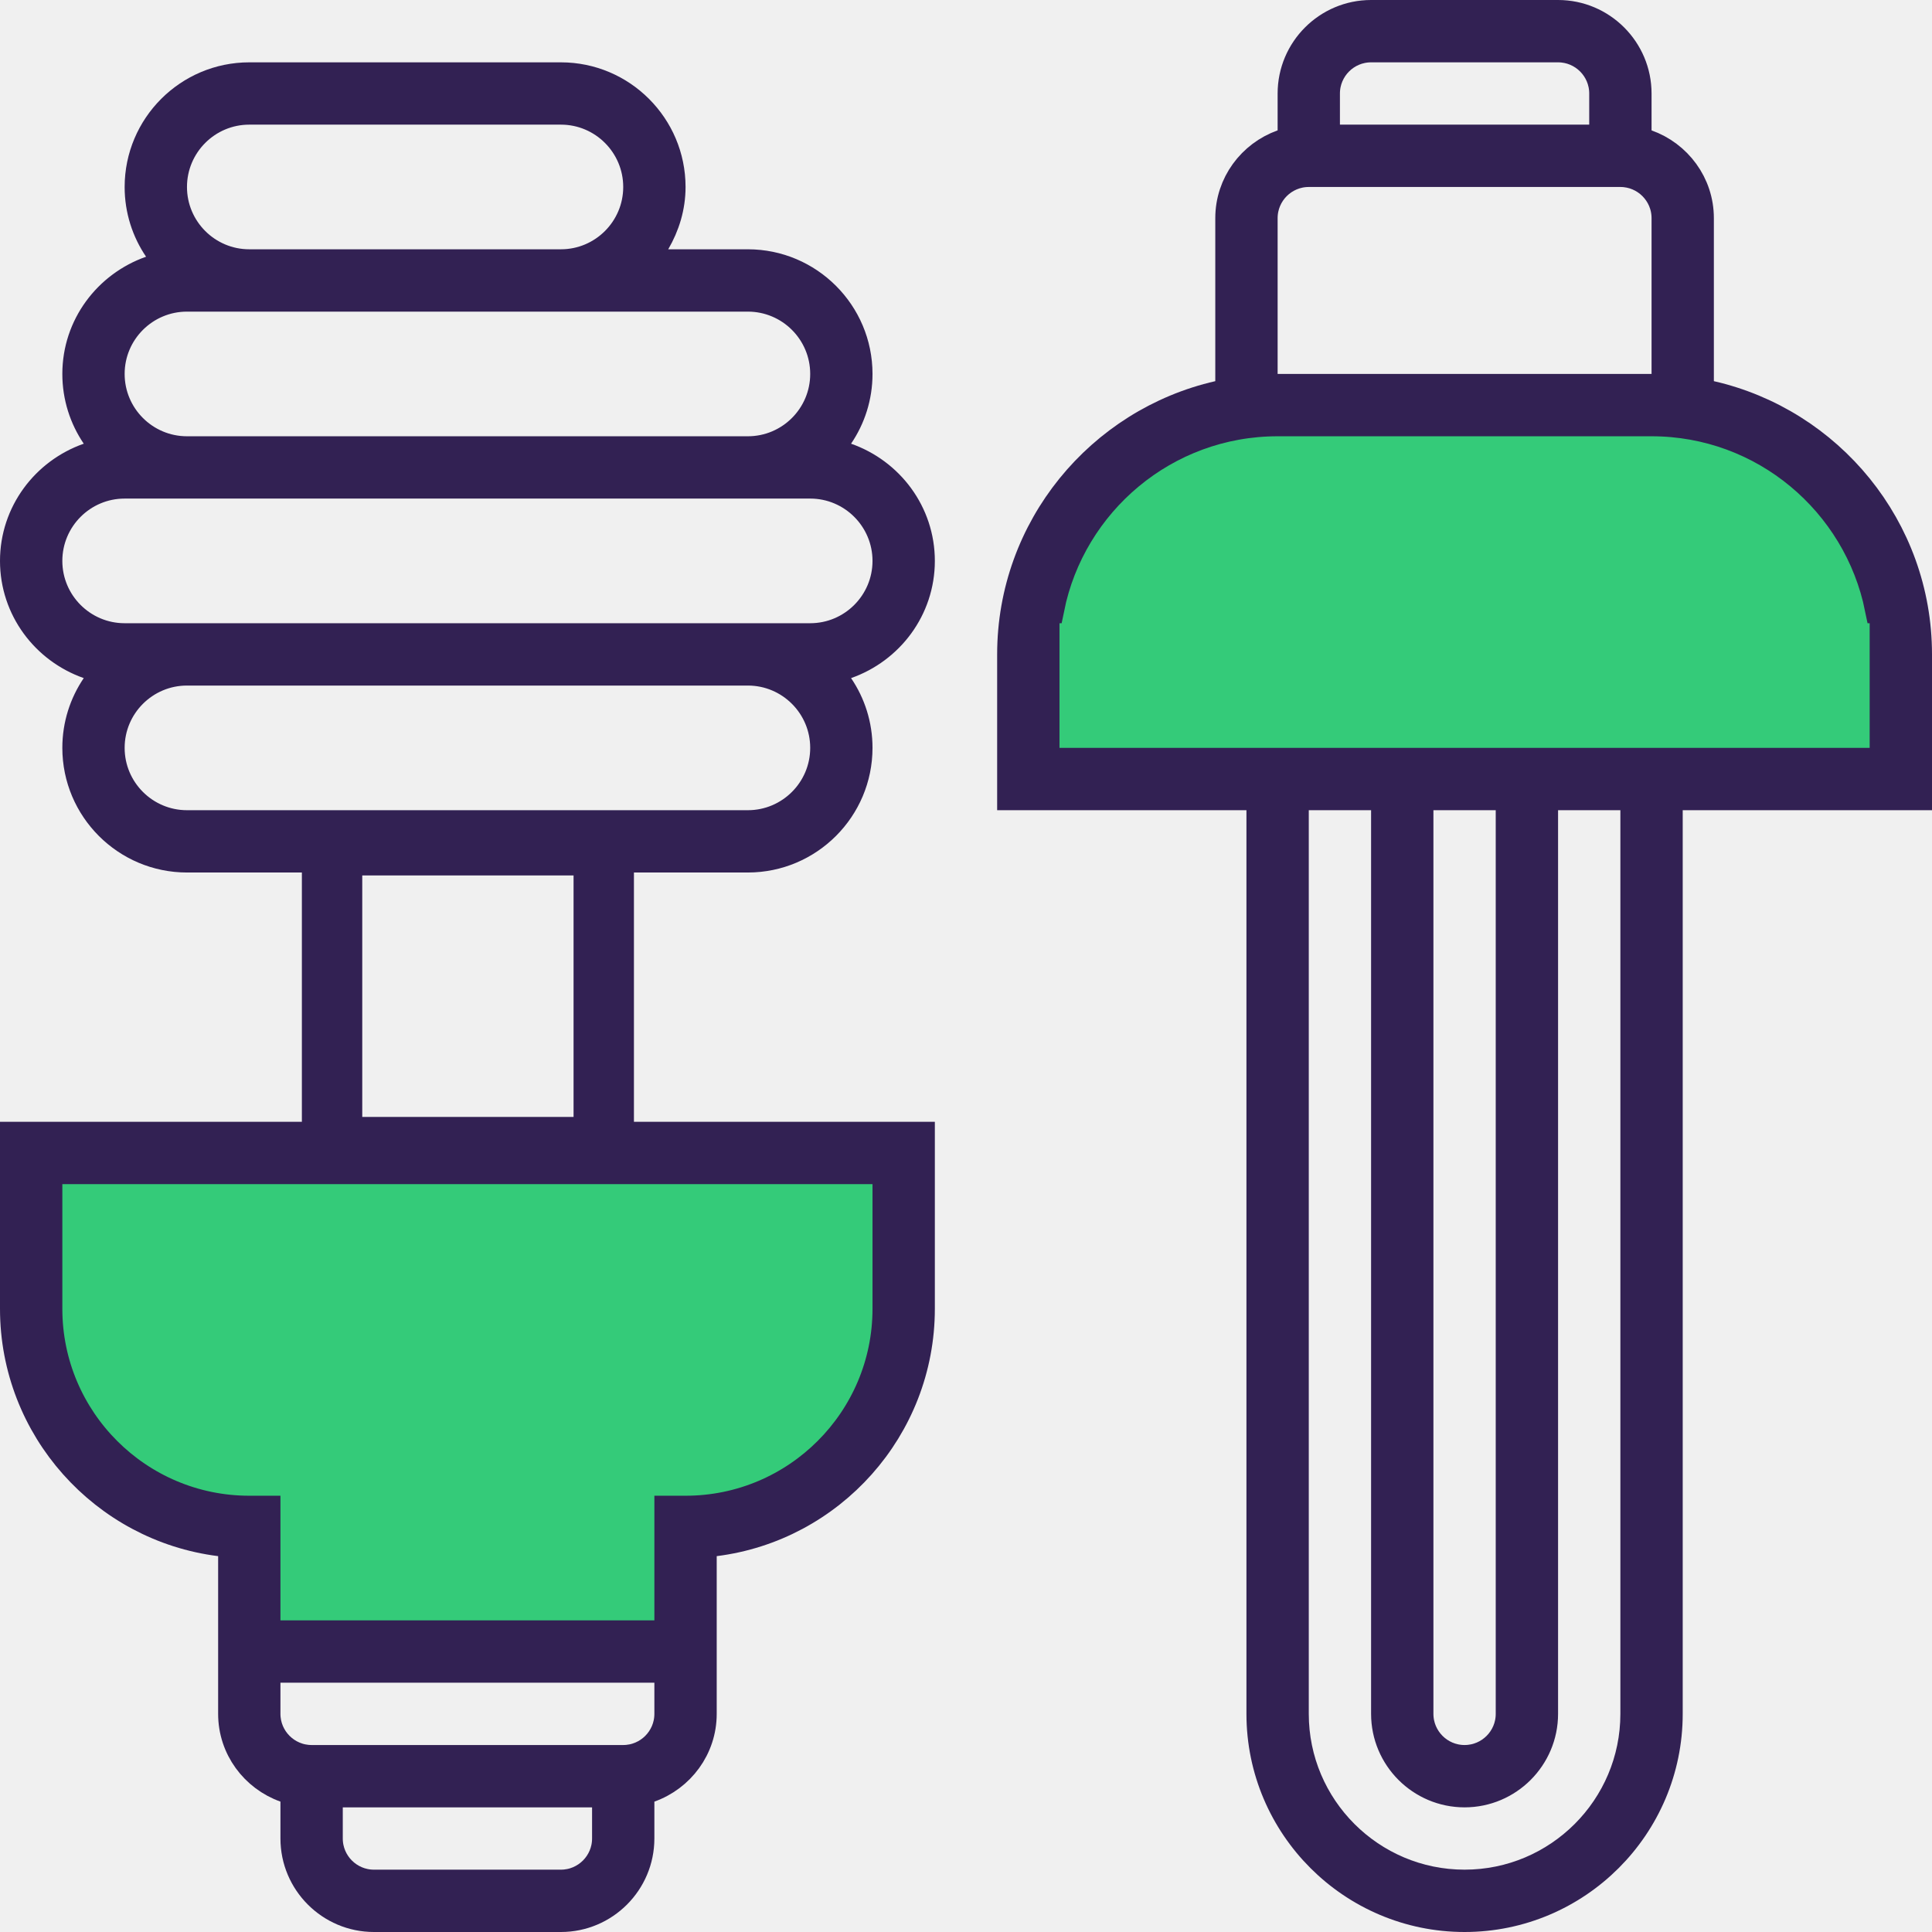
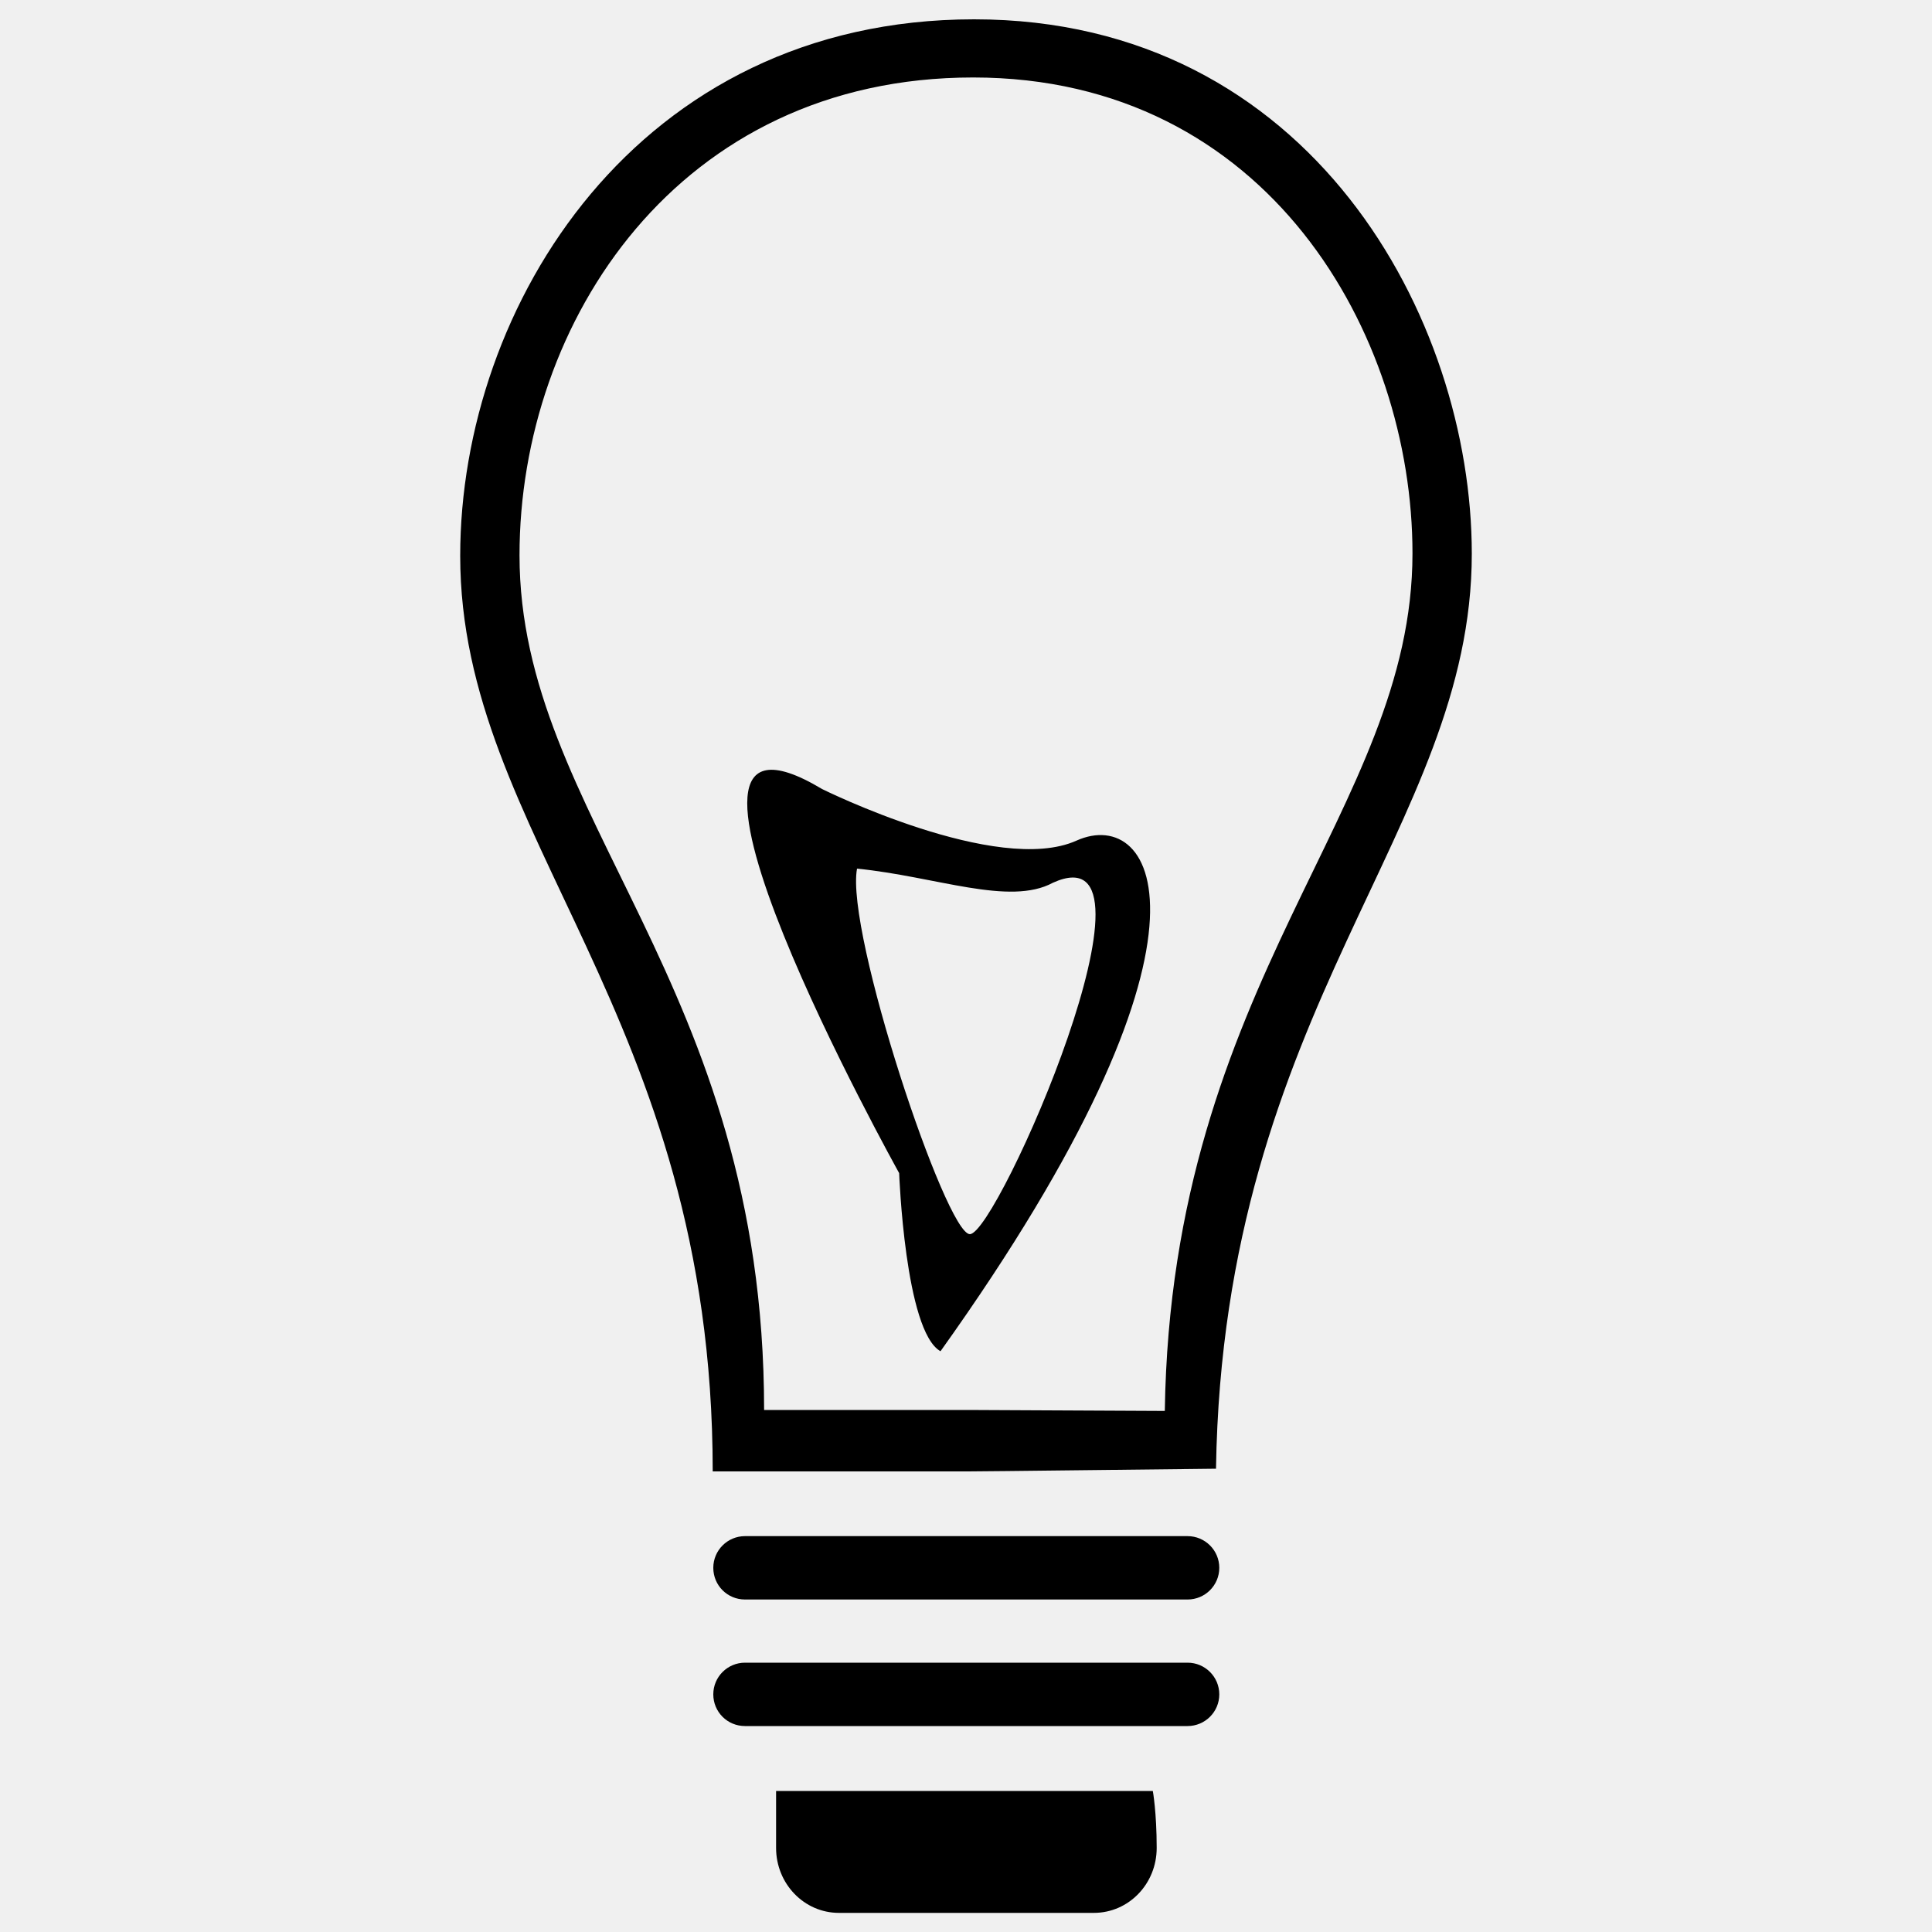
- <svg xmlns="http://www.w3.org/2000/svg" width="64" height="64" viewBox="0 0 64 64" fill="none">
-   <g clip-path="url(#clip0)">
-     <path d="M11 28H20V38H11V28Z" stroke="#322153" stroke-width="2" />
-     <path d="M38 14C37.611 15.589 34 17.322 34 19.143V26H63V19.143C63 17.322 58.889 15.589 58.5 14H38Z" fill="#34CB79" />
-     <path d="M1.033 38.194V43.355C1.033 44.072 0.5 48.5 8 51L8.5 54.5H15H22.5C22.5 49.5 28 49.5 29.5 45.5L29.936 38.194H1.033Z" fill="#34CB79" />
-     <path d="M56.274 12.627V13.025L56.663 13.114C60.573 14.006 63.5 17.505 63.5 21.677V26.339H55.742H55.242V26.839V56.774C55.242 60.482 52.223 63.5 48.516 63.5C44.809 63.5 41.79 60.482 41.79 56.774V26.839V26.339H41.29H33.532V21.677C33.532 17.505 36.46 14.006 40.369 13.114L40.758 13.025V12.627V7.226C40.758 6.104 41.481 5.15 42.49 4.79L42.823 4.672V4.319V3.097C42.823 1.666 43.988 0.5 45.419 0.5H51.613C53.044 0.5 54.21 1.666 54.21 3.097V4.319V4.672L54.542 4.79C55.551 5.15 56.274 6.104 56.274 7.226V12.627ZM52.645 4.629H53.145V4.129V3.097C53.145 2.252 52.459 1.565 51.613 1.565H45.419C44.573 1.565 43.887 2.252 43.887 3.097V4.129V4.629H44.387H52.645ZM54.71 12.887H55.21V12.387V7.226C55.21 6.381 54.523 5.694 53.677 5.694H43.355C42.509 5.694 41.823 6.381 41.823 7.226V12.387V12.887H42.323H54.71ZM43.355 26.339H42.855V26.839V56.774C42.855 59.896 45.394 62.435 48.516 62.435C51.638 62.435 54.177 59.896 54.177 56.774V26.839V26.339H53.677H51.613H51.113V26.839V56.774C51.113 58.205 49.947 59.371 48.516 59.371C47.085 59.371 45.919 58.205 45.919 56.774V26.839V26.339H45.419H43.355ZM47.484 26.339H46.984V26.839V56.774C46.984 57.619 47.67 58.306 48.516 58.306C49.362 58.306 50.048 57.619 50.048 56.774V26.839V26.339H49.548H47.484ZM34.597 24.774V25.274H35.097H61.935H62.435V24.774V22.71V20.645V20.145H62.274C61.56 16.618 58.446 13.952 54.71 13.952H42.323C38.587 13.952 35.472 16.618 34.759 20.145H34.597V20.645V22.71V24.774Z" fill="#322153" stroke="#322153" />
-     <path d="M7.726 51.549V51.108L7.288 51.053C3.468 50.574 0.5 47.302 0.5 43.355V37.661H30.468V43.355C30.468 47.302 27.5 50.574 23.68 51.053L23.242 51.108V51.549V56.774C23.242 57.896 22.519 58.85 21.509 59.21L21.177 59.328V59.681V60.903C21.177 62.334 20.012 63.5 18.581 63.5H12.387C10.956 63.5 9.79 62.334 9.79 60.903V59.681V59.328L9.458 59.21C8.449 58.85 7.726 57.896 7.726 56.774V51.549ZM11.355 59.371H10.855V59.871V60.903C10.855 61.748 11.541 62.435 12.387 62.435H18.581C19.427 62.435 20.113 61.748 20.113 60.903V59.871V59.371H19.613H11.355ZM9.29 55.242H8.79V55.742V56.774C8.79 57.618 9.477 58.306 10.323 58.306H20.645C21.491 58.306 22.177 57.618 22.177 56.774V55.742V55.242H21.677H9.29ZM29.403 39.226V38.726H28.903H2.065H1.565V39.226V41.29V43.355C1.565 47.047 4.566 50.048 8.258 50.048H8.79V53.677V54.177H9.29H21.677H22.177V53.677V50.048H22.71C26.402 50.048 29.403 47.047 29.403 43.355V41.29V39.226Z" fill="#322153" stroke="#322153" />
-     <path d="M27.779 14.417L27.414 14.955L28.027 15.17C29.448 15.668 30.468 17.004 30.468 18.581C30.468 20.158 29.448 21.493 28.027 21.991L27.414 22.207L27.779 22.744C28.173 23.323 28.403 24.022 28.403 24.774C28.403 26.775 26.775 28.403 24.774 28.403H6.194C4.192 28.403 2.565 26.775 2.565 24.774C2.565 24.022 2.795 23.323 3.188 22.744L3.554 22.207L2.94 21.991C1.52 21.493 0.5 20.158 0.5 18.581C0.5 17.004 1.52 15.668 2.94 15.17L3.554 14.955L3.188 14.417C2.795 13.838 2.565 13.139 2.565 12.387C2.565 10.81 3.584 9.475 5.005 8.976L5.618 8.761L5.253 8.224C4.859 7.644 4.629 6.946 4.629 6.194C4.629 4.193 6.257 2.565 8.258 2.565H18.581C20.582 2.565 22.21 4.193 22.21 6.194C22.21 6.85 22.02 7.463 21.704 8.006L21.266 8.758H22.136H24.774C26.775 8.758 28.403 10.386 28.403 12.387C28.403 13.139 28.173 13.838 27.779 14.417ZM18.581 3.629H8.258C6.843 3.629 5.694 4.779 5.694 6.194C5.694 7.608 6.843 8.758 8.258 8.758H18.581C19.995 8.758 21.145 7.608 21.145 6.194C21.145 4.779 19.995 3.629 18.581 3.629ZM24.774 9.823H6.194C4.779 9.823 3.629 10.972 3.629 12.387C3.629 13.802 4.779 14.952 6.194 14.952H24.774C26.189 14.952 27.339 13.802 27.339 12.387C27.339 10.972 26.189 9.823 24.774 9.823ZM6.194 27.339H24.774C26.189 27.339 27.339 26.189 27.339 24.774C27.339 23.36 26.189 22.21 24.774 22.21H6.194C4.779 22.21 3.629 23.36 3.629 24.774C3.629 26.189 4.779 27.339 6.194 27.339ZM4.129 21.145H26.839C28.253 21.145 29.403 19.995 29.403 18.581C29.403 17.166 28.253 16.016 26.839 16.016H4.129C2.714 16.016 1.565 17.166 1.565 18.581C1.565 19.995 2.714 21.145 4.129 21.145Z" fill="#322153" stroke="#322153" />
+ <svg xmlns="http://www.w3.org/2000/svg" version="1.1" x="0px" y="0px" viewBox="0 0 1000 1000" enable-background="new 0 0 1000 1000" xml:space="preserve">
+   <g>
+     <path d="M557.2,435.1c-40.9,18.4-131.7-26.7-131.7-26.7c-106.3-63.7,39.9,198.8,39.9,198.8s3,81.9,21.4,92.2C640.3,484.5,598.1,416.7,557.2,435.1L557.2,435.1z M502,638.8c-12.4,0-64.6-156.4-58.4-189.2c41,4.1,78.9,19.5,101.4,7.3C608.4,428.2,516.3,638.8,502,638.8L502,638.8z M629.4,760.2C633.1,521,761.8,429,761.8,286.6C761.8,165.1,678.7,10,504.2,10c-174.4,0-266,148.4-266,277.7c0,145.2,130.7,236.5,130.7,473.9h132.3C501.2,761.7,625.6,760.2,629.4,760.2L629.4,760.2z M395.5,729.8c0-221.7-126.6-306.8-126.6-442.4c0-120.7,82.2-247.3,234.8-247.3c152.6,0,227.4,132.9,227.4,246.3c0,132.9-124.9,220.7-128.2,443.9c-3.3,0-101.8-0.5-101.8-0.5L395.5,729.8L395.5,729.8z M614.7,795.1H385.6c-9,0-16.4,7.3-16.4,16.4s7.3,16.4,16.4,16.4h229.1c9,0,16.4-7.3,16.4-16.4S623.7,795.1,614.7,795.1z M614.7,860.6H385.6c-9,0-16.4,7.3-16.4,16.4s7.3,16.4,16.4,16.4h229.1c9,0,16.4-7.3,16.4-16.4S623.7,860.6,614.7,860.6z M401.7,927c0,0,0,10.9,0,29.5c0,18.5,14.5,33.6,32.5,33.6h132c18,0,32.5-15,32.5-33.6c0-18.5-2-29.5-2-29.5H401.7L401.7,927z" />
  </g>
-   <defs>
-     <clipPath id="clip0">
-       <rect width="64" height="64" fill="white" />
-     </clipPath>
-   </defs>
</svg>
